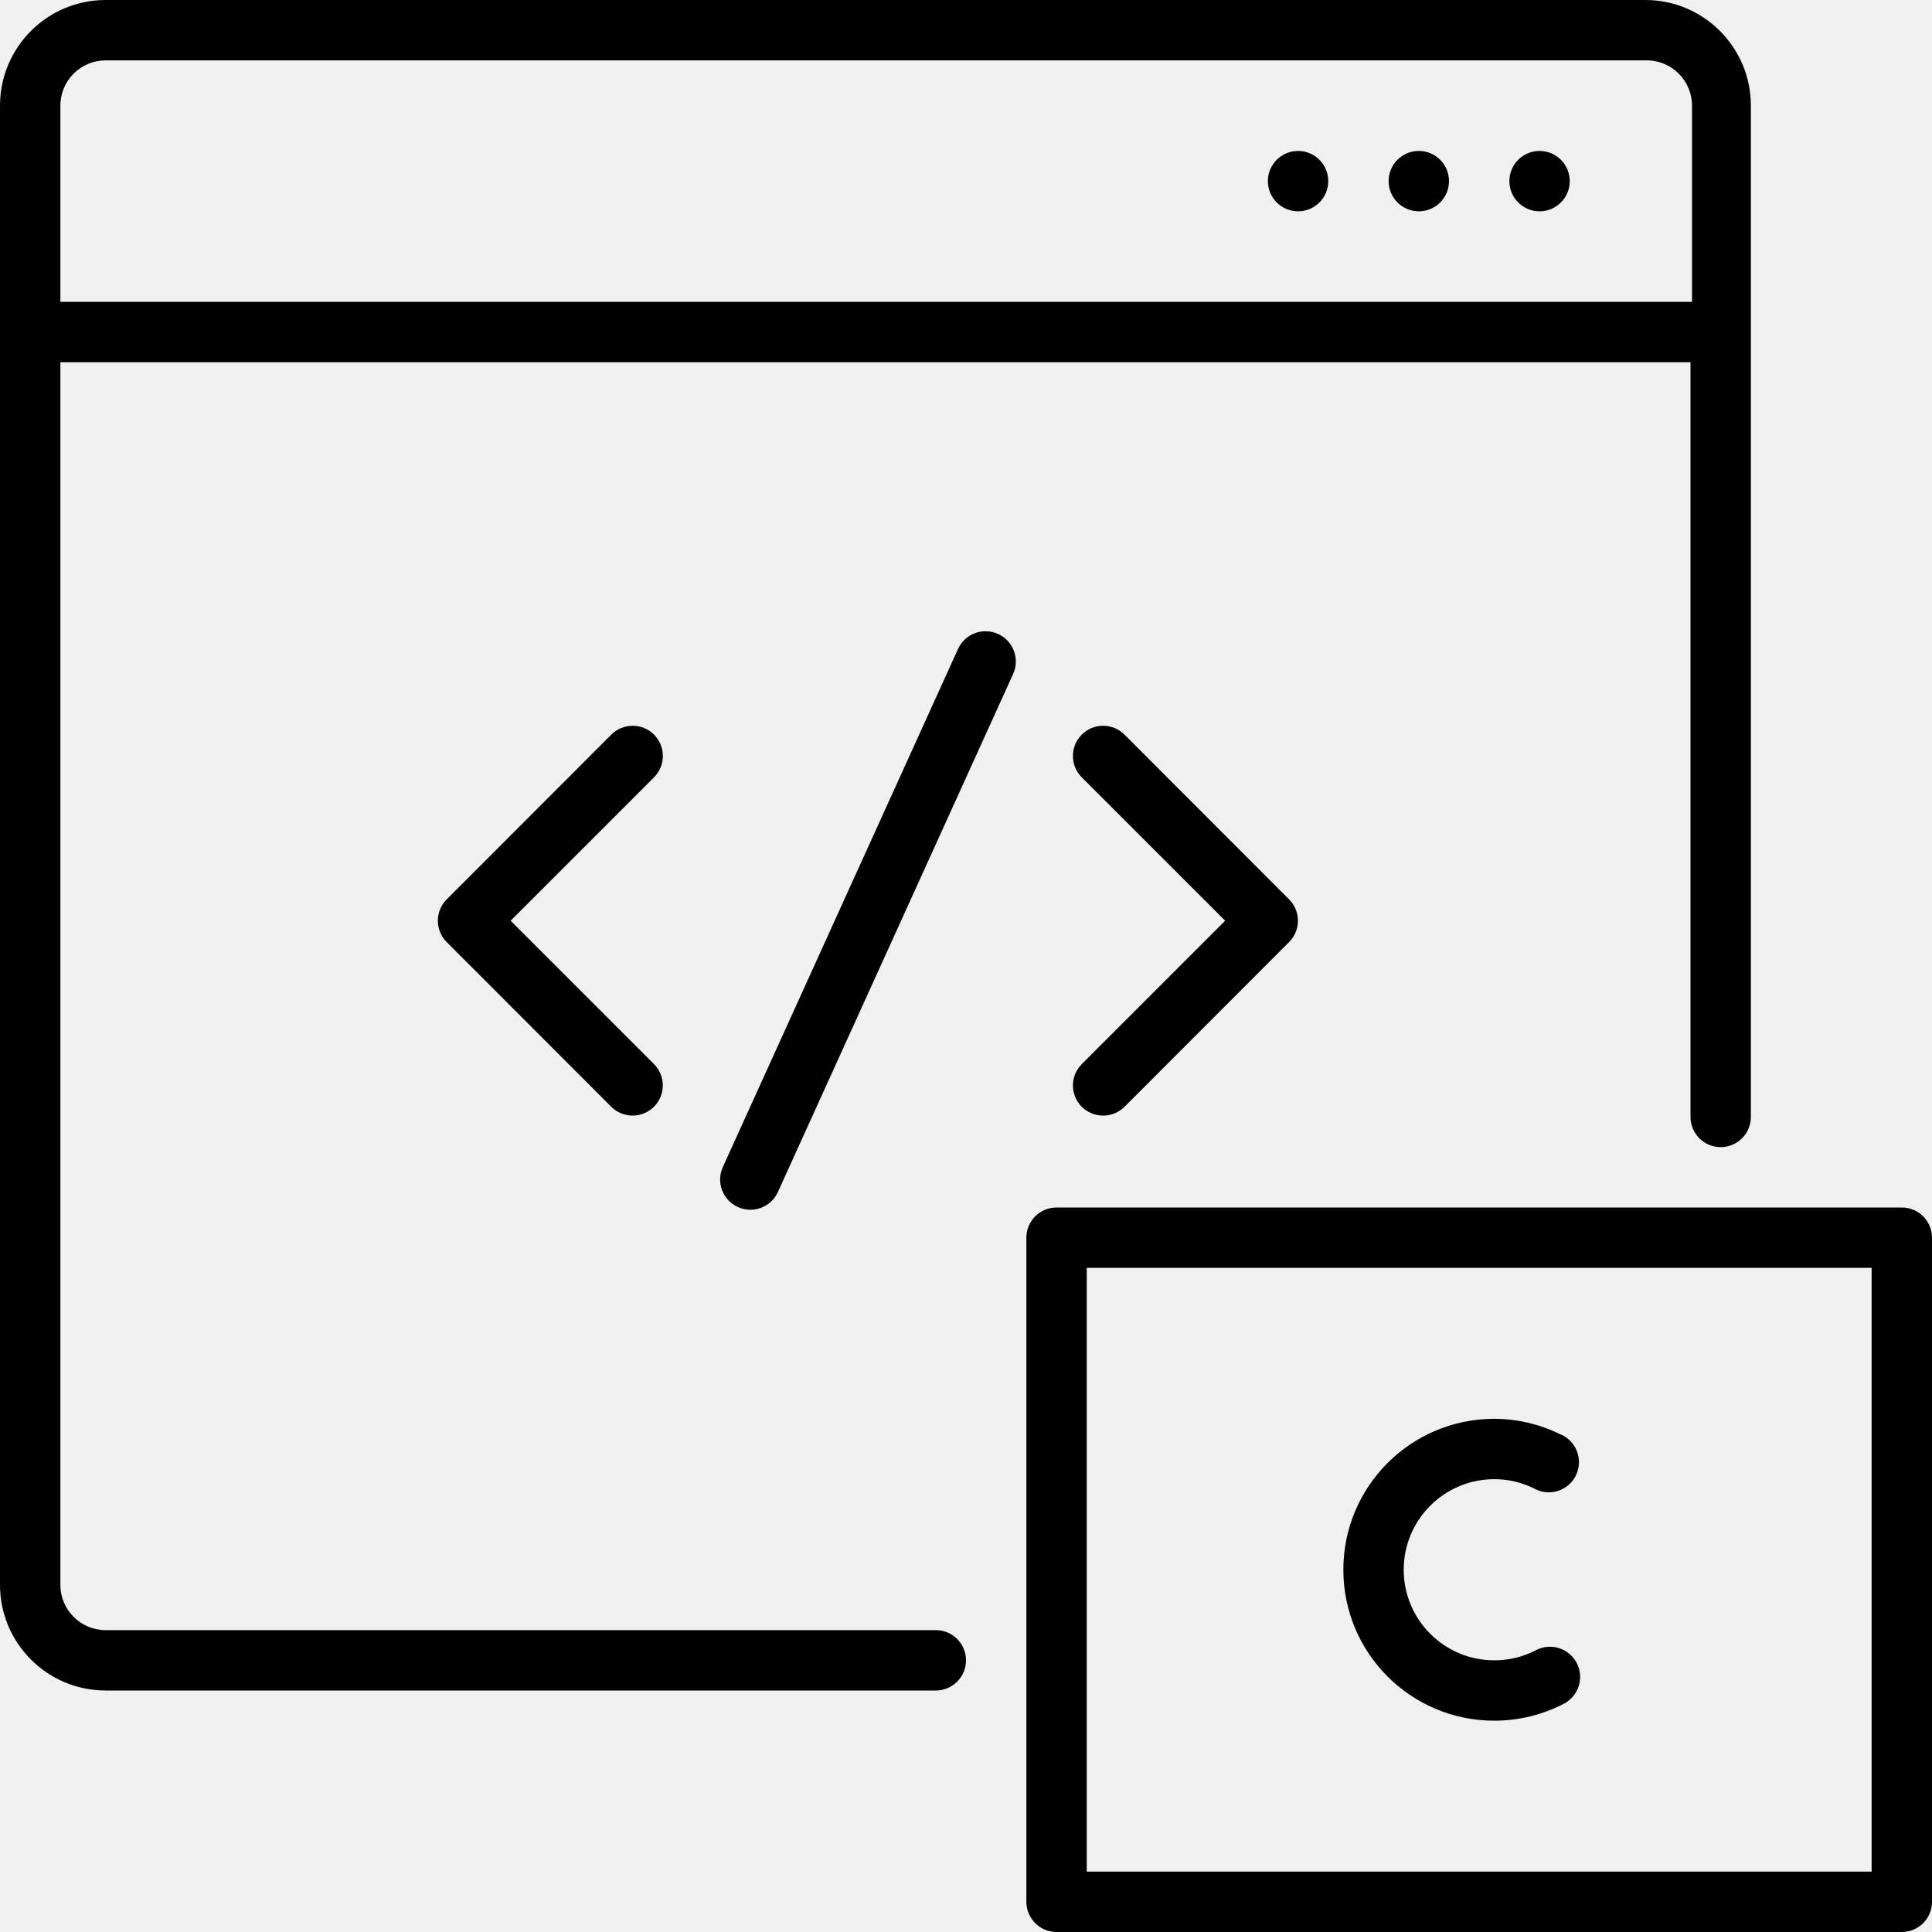
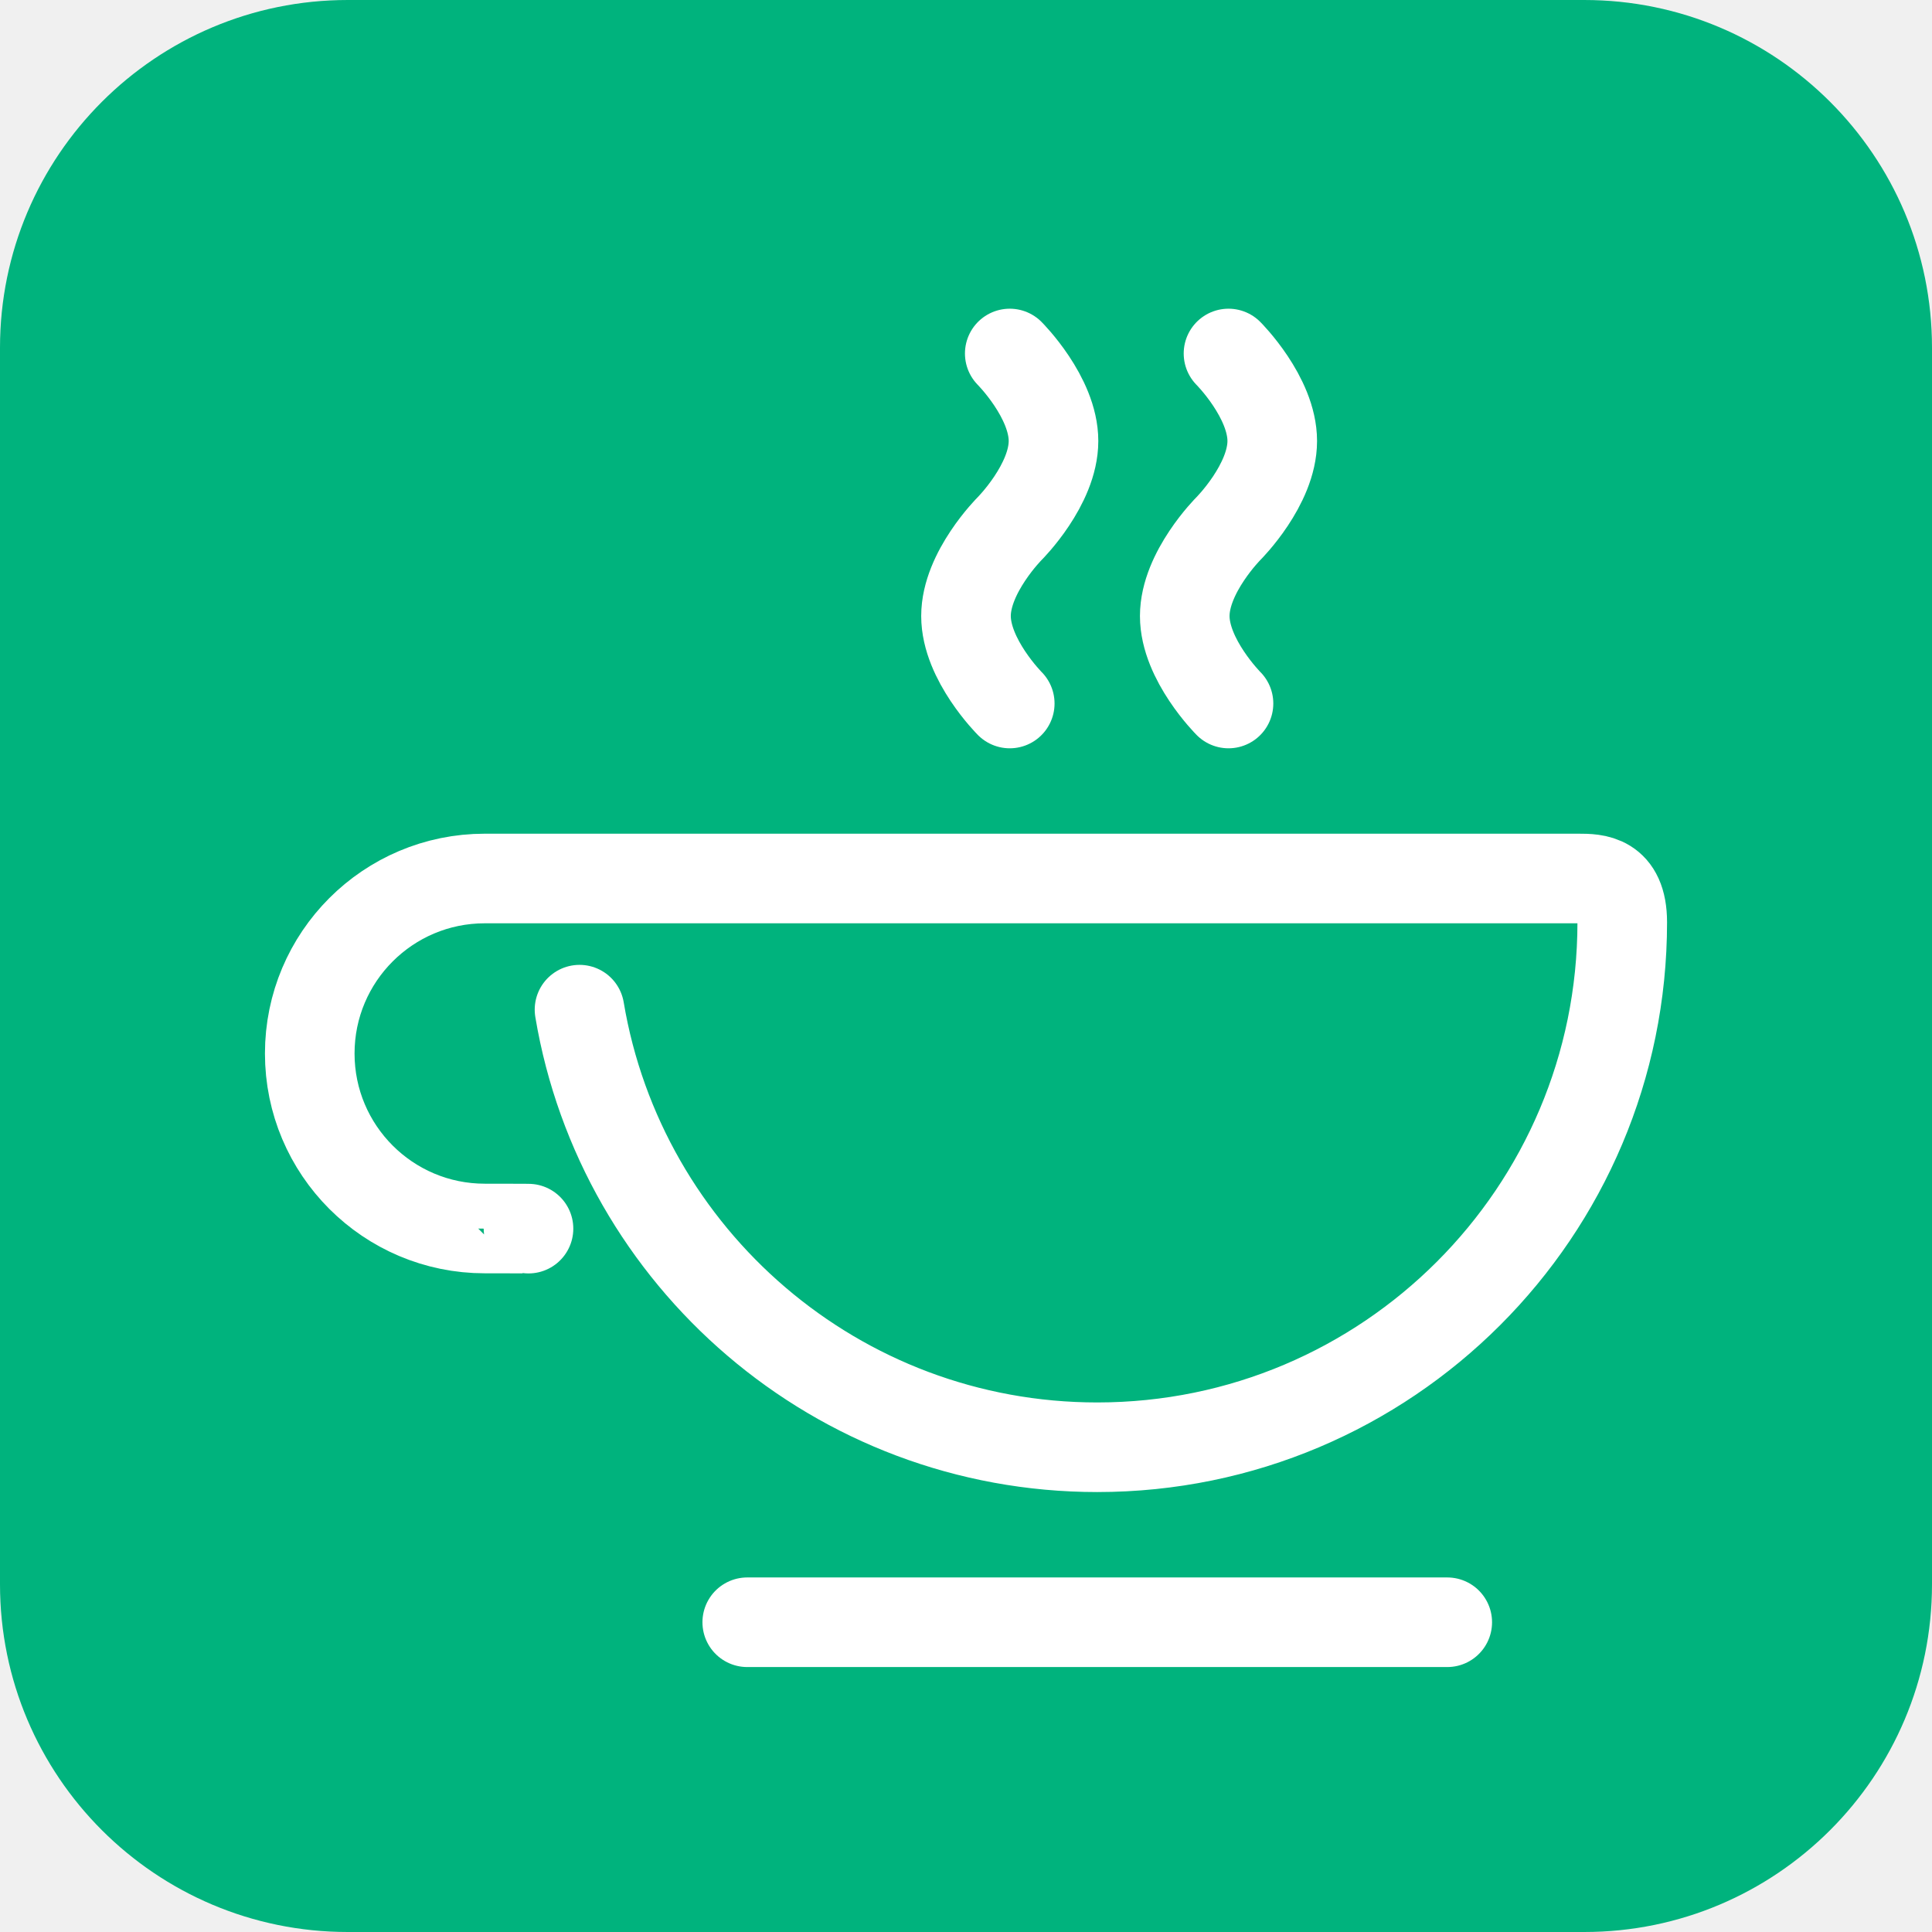
- <svg xmlns="http://www.w3.org/2000/svg" data-name="1" viewBox="0 0 128 128">
-   <path d="M126 80H70a2 2 0 0 0-2 2v44a2 2 0 0 0 2 2h56a2 2 0 0 0 2-2V82a2 2 0 0 0-2-2Zm-2 44H72V84h52Z" />
-   <circle cx="102" cy="12" r="2" />
-   <circle cx="94" cy="12" r="2" />
-   <circle cx="86" cy="12" r="2" />
-   <path d="M62 108H7a3 3 0 0 1-3-3V24h108v50a2 2 0 0 0 4 0V7a7 7 0 0 0-7-7H7a7 7 0 0 0-7 7v98a7 7 0 0 0 7 7h55a2 2 0 0 0 0-4zM7 4h102.1a3 3 0 0 1 3 3v13H4V7a3 3 0 0 1 3-3zm92 110a10 10 0 0 0 4.66-1.15 2 2 0 0 0-1.86-3.54 5.92 5.92 0 0 1-2.8.69 6 6 0 0 1 0-12 5.92 5.92 0 0 1 2.59.59 2 2 0 1 0 1.73-3.59A9.9 9.9 0 0 0 99 94a10 10 0 0 0 0 20z" />
-   <path d="M43.33 48.67a2 2 0 0 0-2.83 0L29.59 59.59a2 2 0 0 0 0 2.82L40.5 73.33a2 2 0 0 0 1.41.58 2 2 0 0 0 1.42-3.41l-9.5-9.5 9.5-9.5a2 2 0 0 0 0-2.83zM66.12 42a2 2 0 0 0-2.65 1L47.89 77.32a2 2 0 0 0 1 2.65 2 2 0 0 0 2.65-1l15.57-34.29a2 2 0 0 0-.99-2.68zm5.55 31.33a2 2 0 0 0 1.42.58 2 2 0 0 0 1.41-.58l10.91-10.92a2 2 0 0 0 0-2.82L74.5 48.67a2 2 0 0 0-2.83 2.83l9.5 9.5-9.5 9.5a2 2 0 0 0 0 2.83z" />
+ <svg xmlns="http://www.w3.org/2000/svg" viewBox="-6.08 -6.08 44.16 44.16" fill="none" stroke="#ffffff">
+   <g id="SVGRepo_bgCarrier" stroke-width="0">
+     <rect x="-6.08" y="-6.08" width="44.16" height="44.16" rx="7.949" fill="#00b37d" strokewidth="0" />
+   </g>
+   <g id="SVGRepo_tracerCarrier" stroke-linecap="round" stroke-linejoin="round" />
+   <g id="SVGRepo_iconCarrier">
+     <path d="M22 10C22 10 21 9 21 8C21 7 22 6 22 6C22 6 23 5 23 4C23 3 22 2 22 2M17 10C17 10 16 9 16 8C16 7 17 6 17 6C17 6 18 5 18 4C18 3 17 2 17 2M11 31H27M6 22.003C6 22.003 6 22 5 22C2.791 22 1 20.209 1 18C1 15.791 2.791 14 5 14H30C30.386 14 31 14 31 15C31 21.627 25.627 27 19 27C13.054 27 8.117 22.674 7.166 16.998" stroke="#ffffff" stroke-width="2.048" stroke-linecap="round" stroke-linejoin="round" />
+   </g>
</svg>
